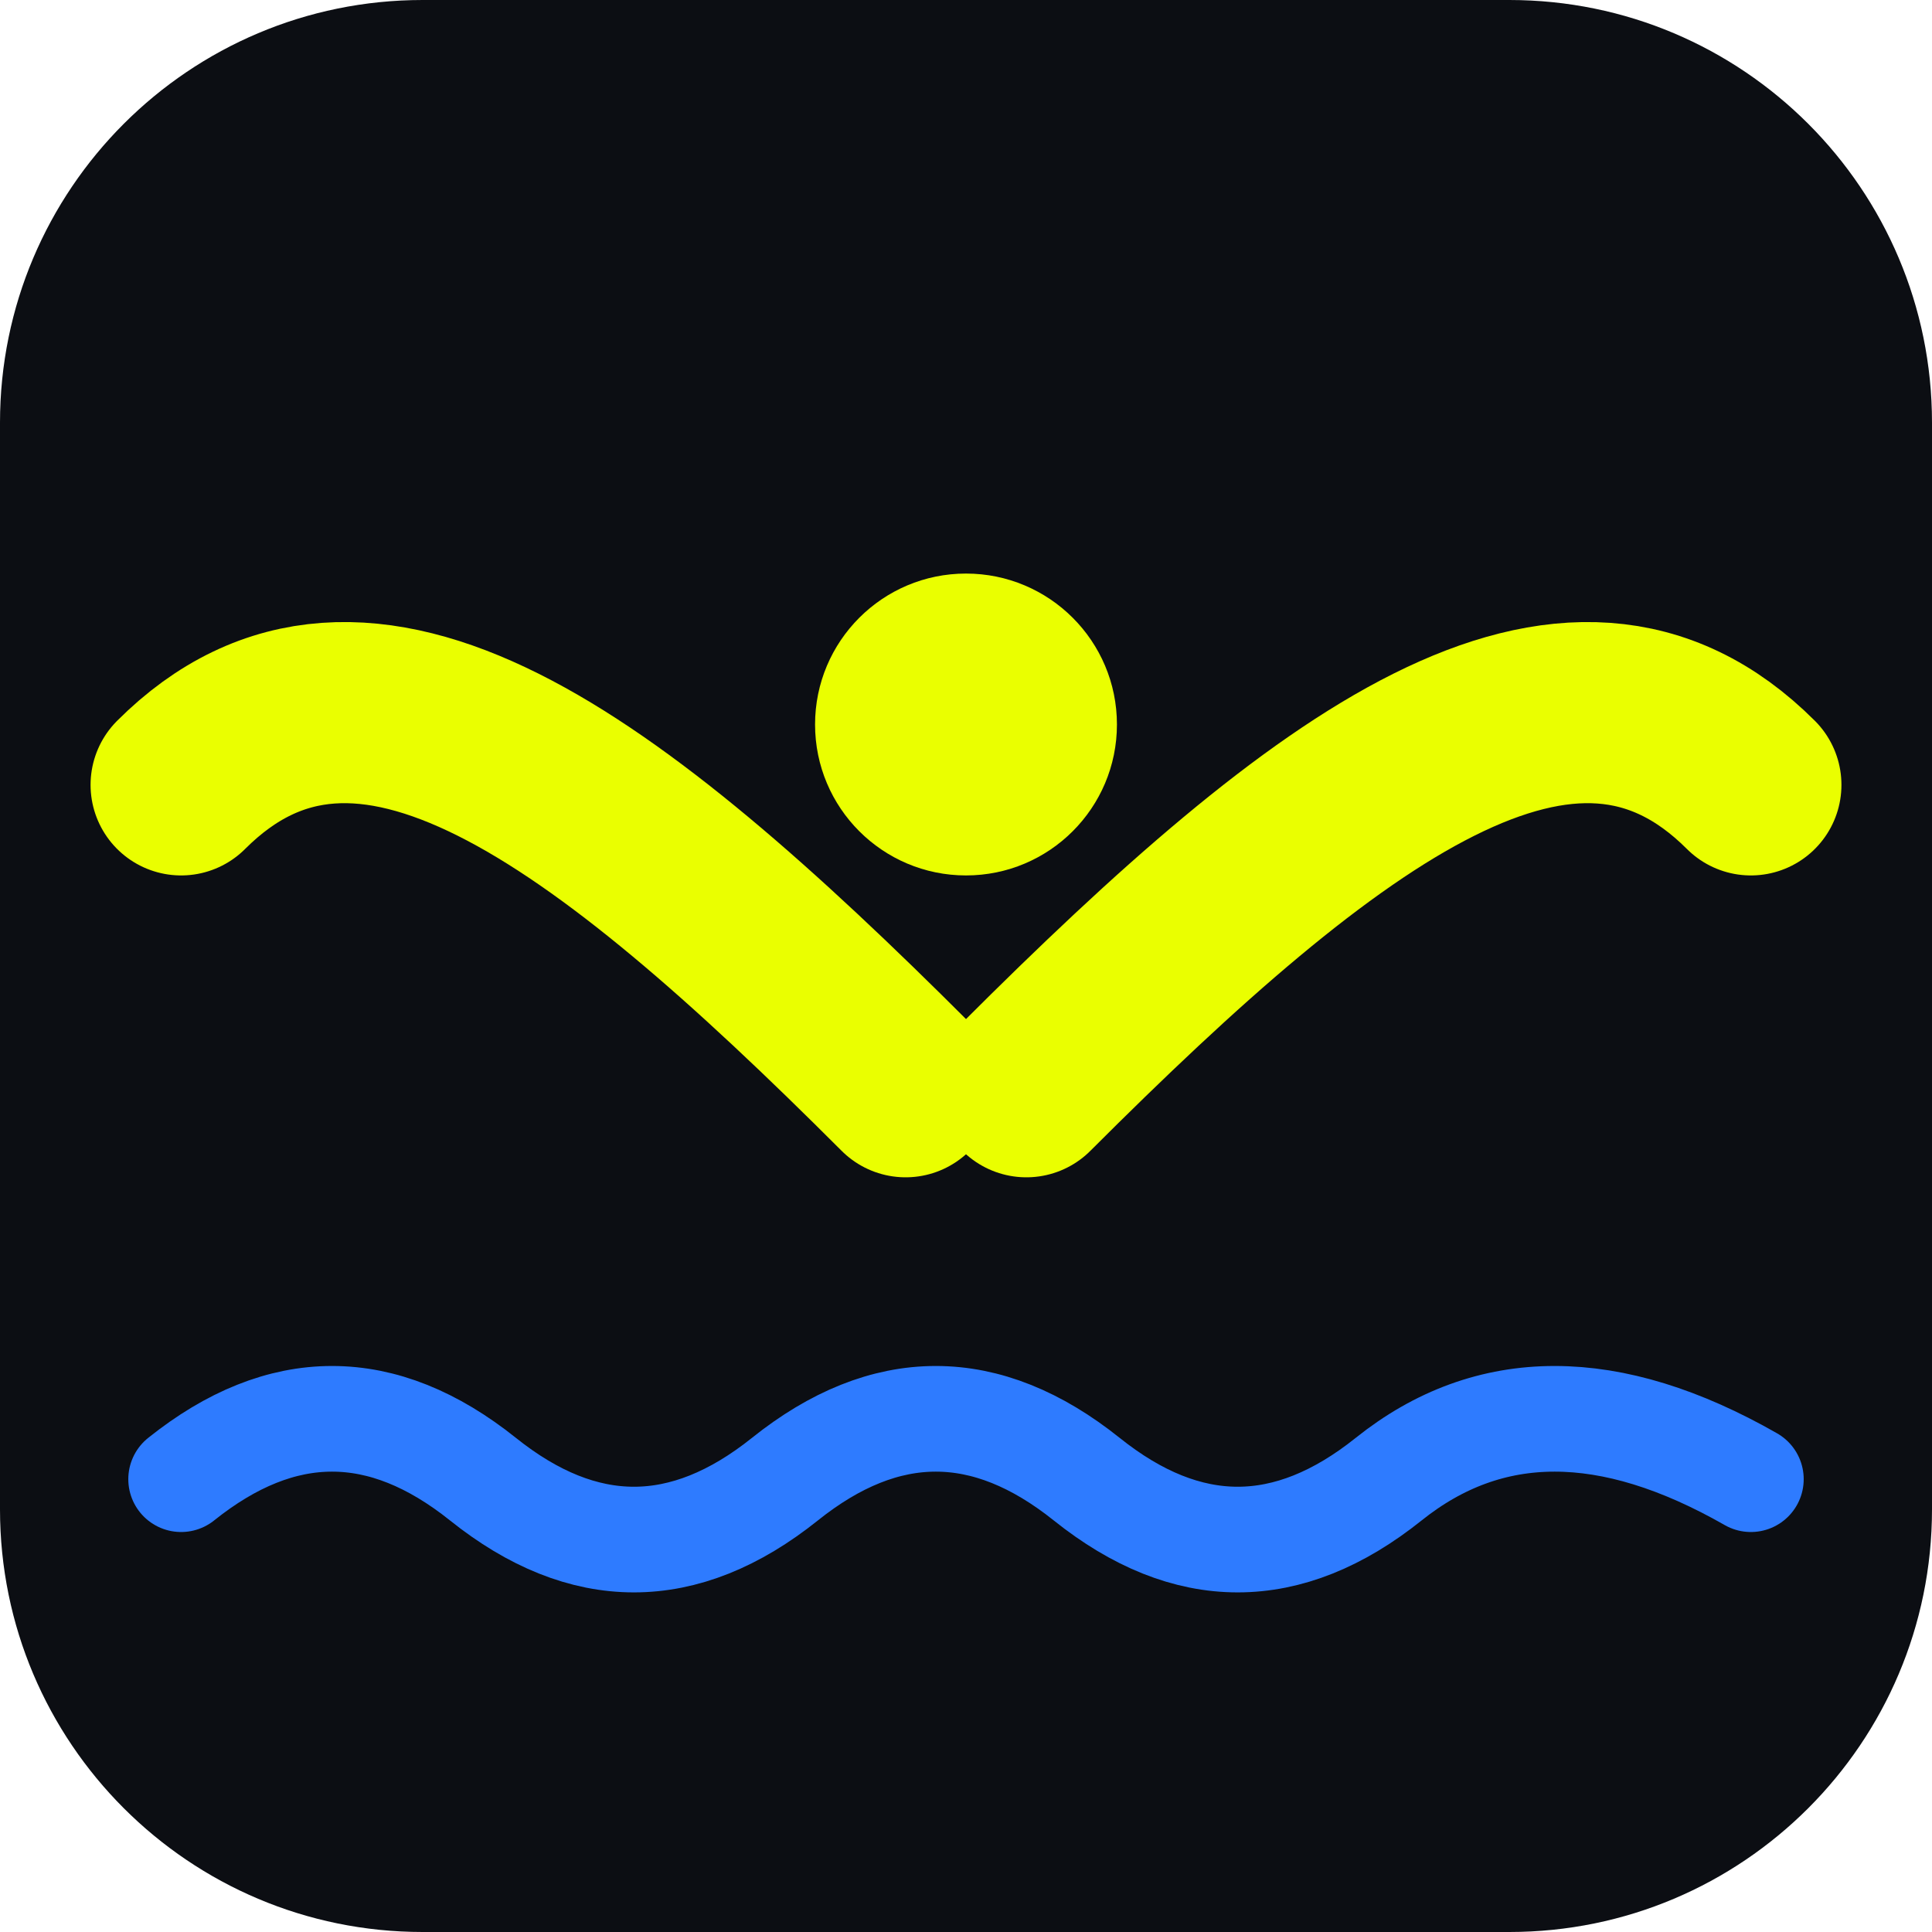
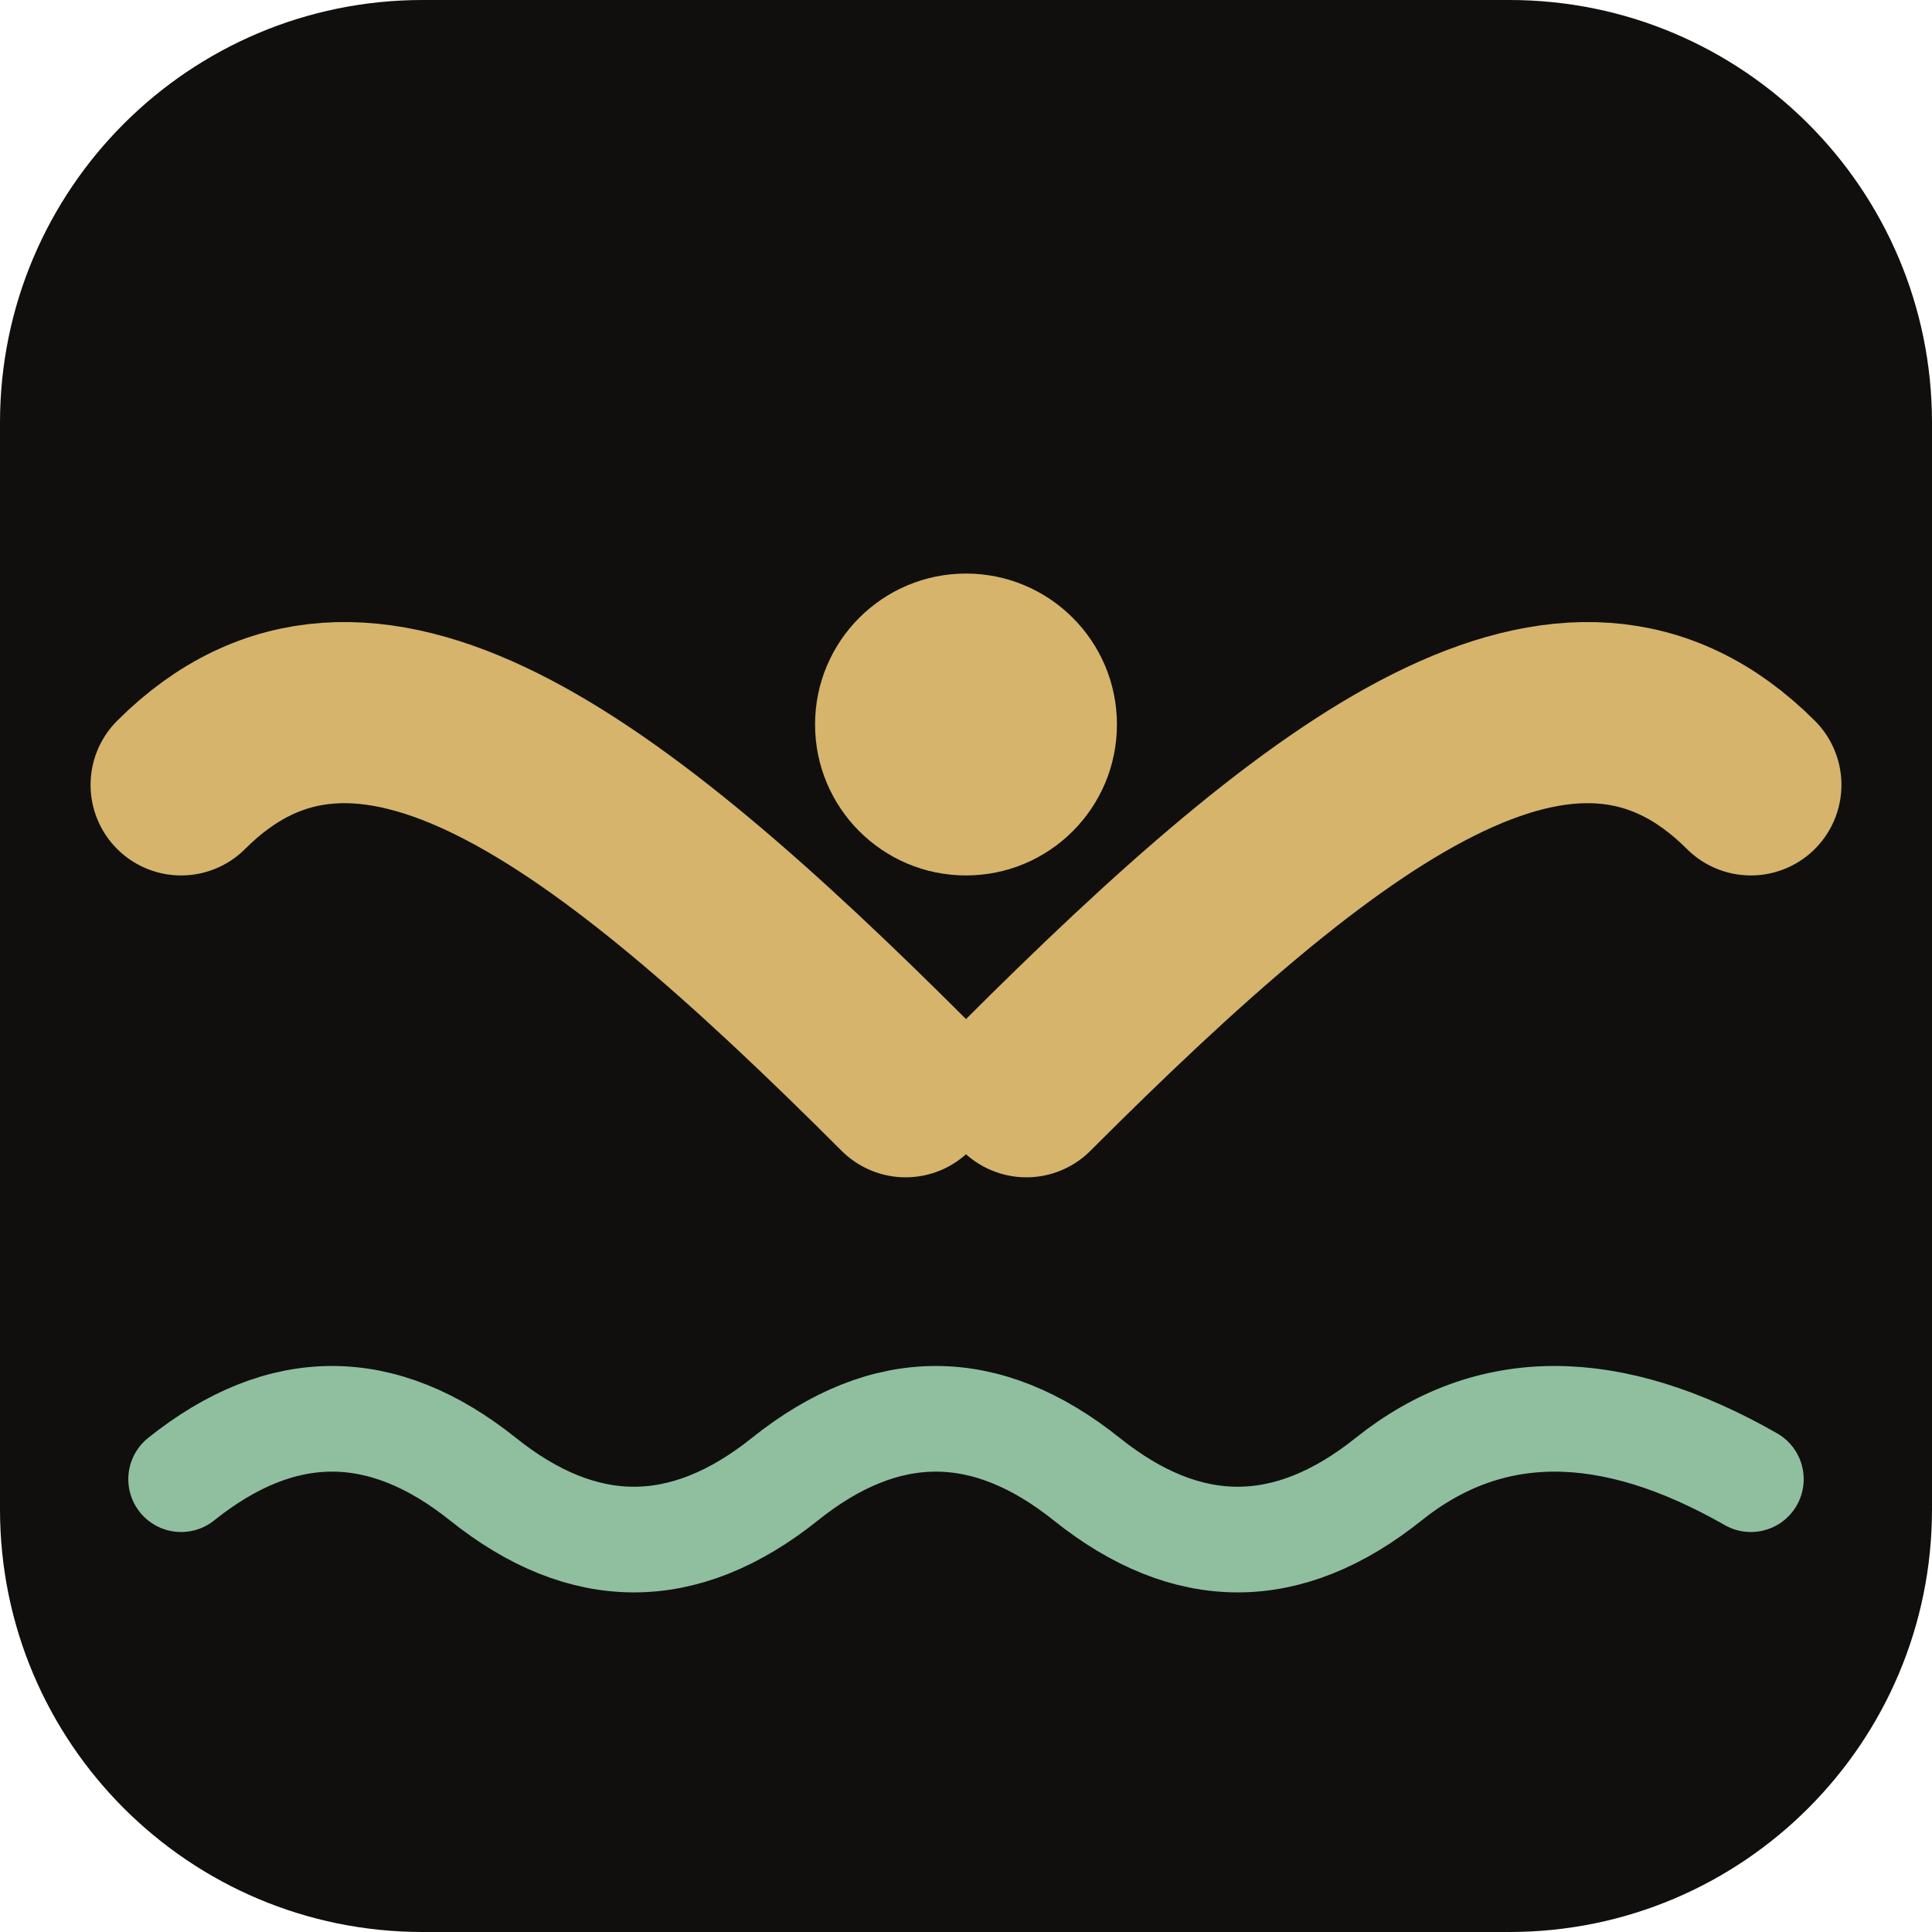
<svg xmlns="http://www.w3.org/2000/svg" viewBox="0 0 64 64">
-   <rect width="64" height="64" rx="14" fill="#0c0e13" />
-   <g stroke="#eaff00" stroke-width="6" stroke-linecap="round" fill="none">
+   <rect width="64" height="64" rx="14" fill="#100f0e" />
+   <g stroke="#d6b46c" stroke-width="6" stroke-linecap="round" fill="none">
    <path d="M30 36 C20 26 12 20 6 26" />
    <path d="M34 36 C44 26 52 20 58 26" />
  </g>
-   <circle cx="32" cy="24" r="5" fill="#eaff00" />
-   <path fill="none" stroke="#2e7bff" stroke-width="3.5" stroke-linecap="round" d="M6 49 Q11 45 16 49 T26 49 T36 49 T46 49 T58 49" />
+   <circle cx="32" cy="24" r="5" fill="#d6b46c" />
+   <path fill="none" stroke="#8fbf9f" stroke-width="3.5" stroke-linecap="round" d="M6 49 Q11 45 16 49 T26 49 T36 49 T46 49 T58 49" />
</svg>
